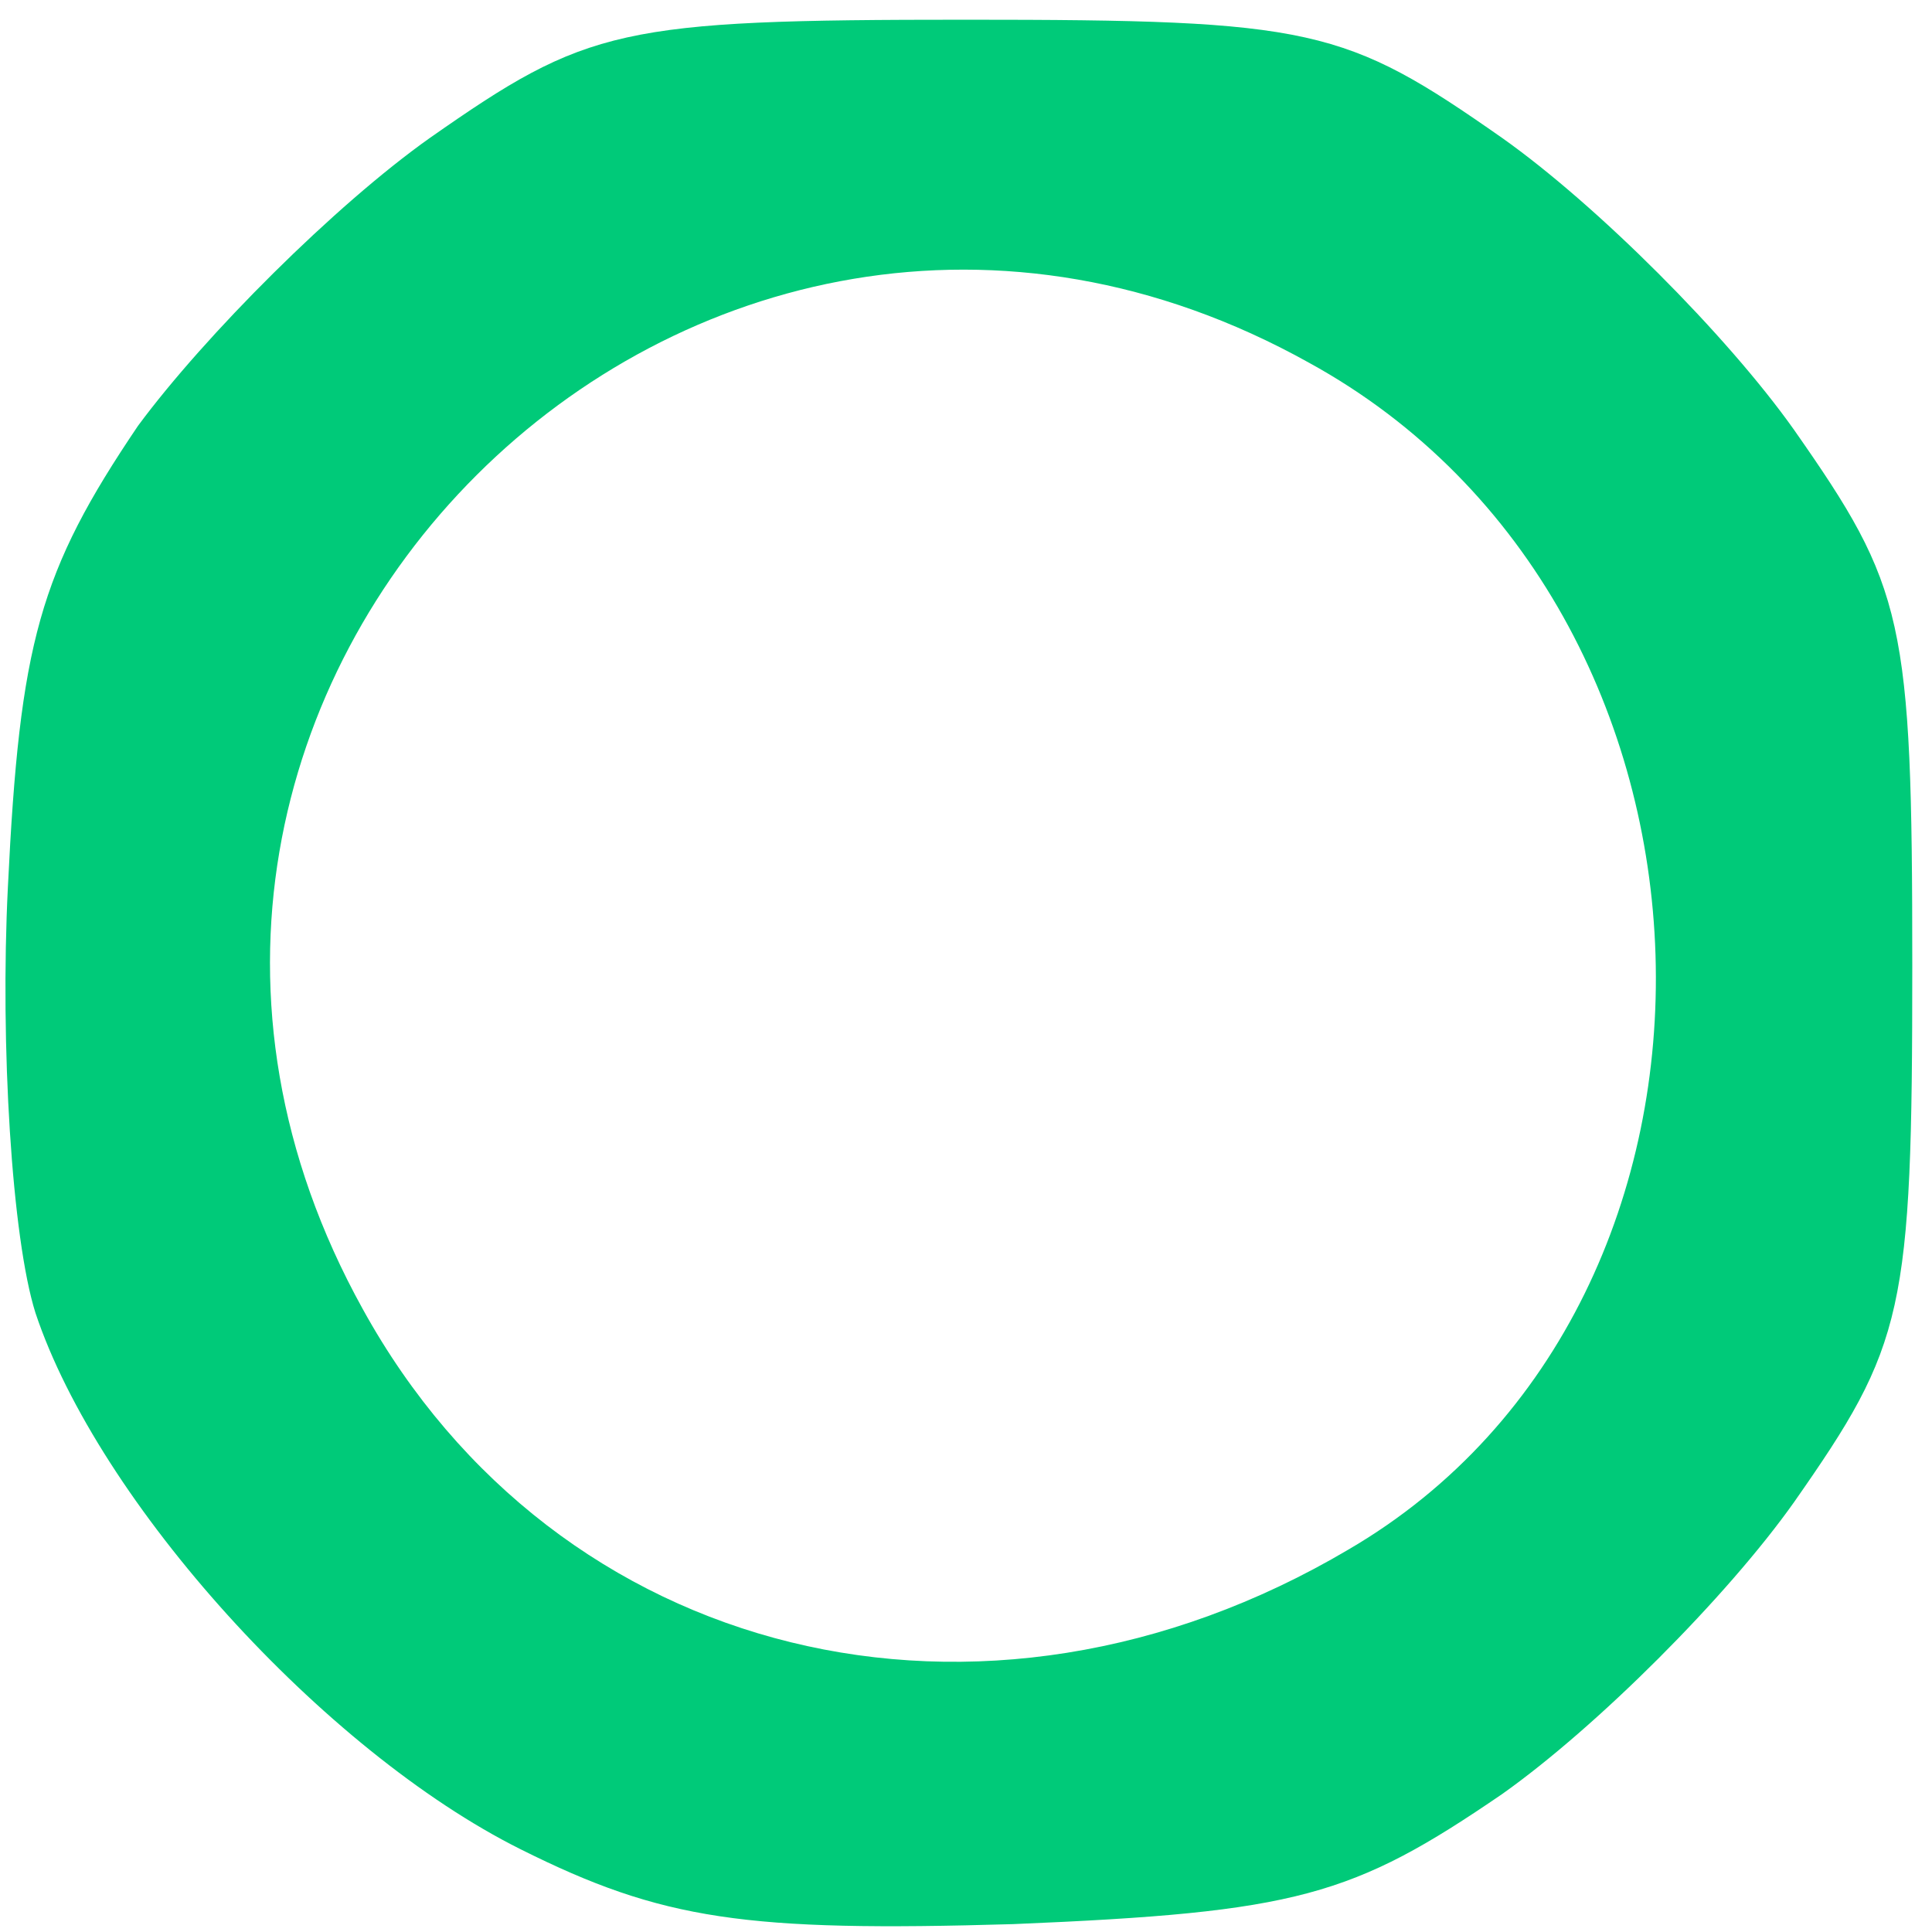
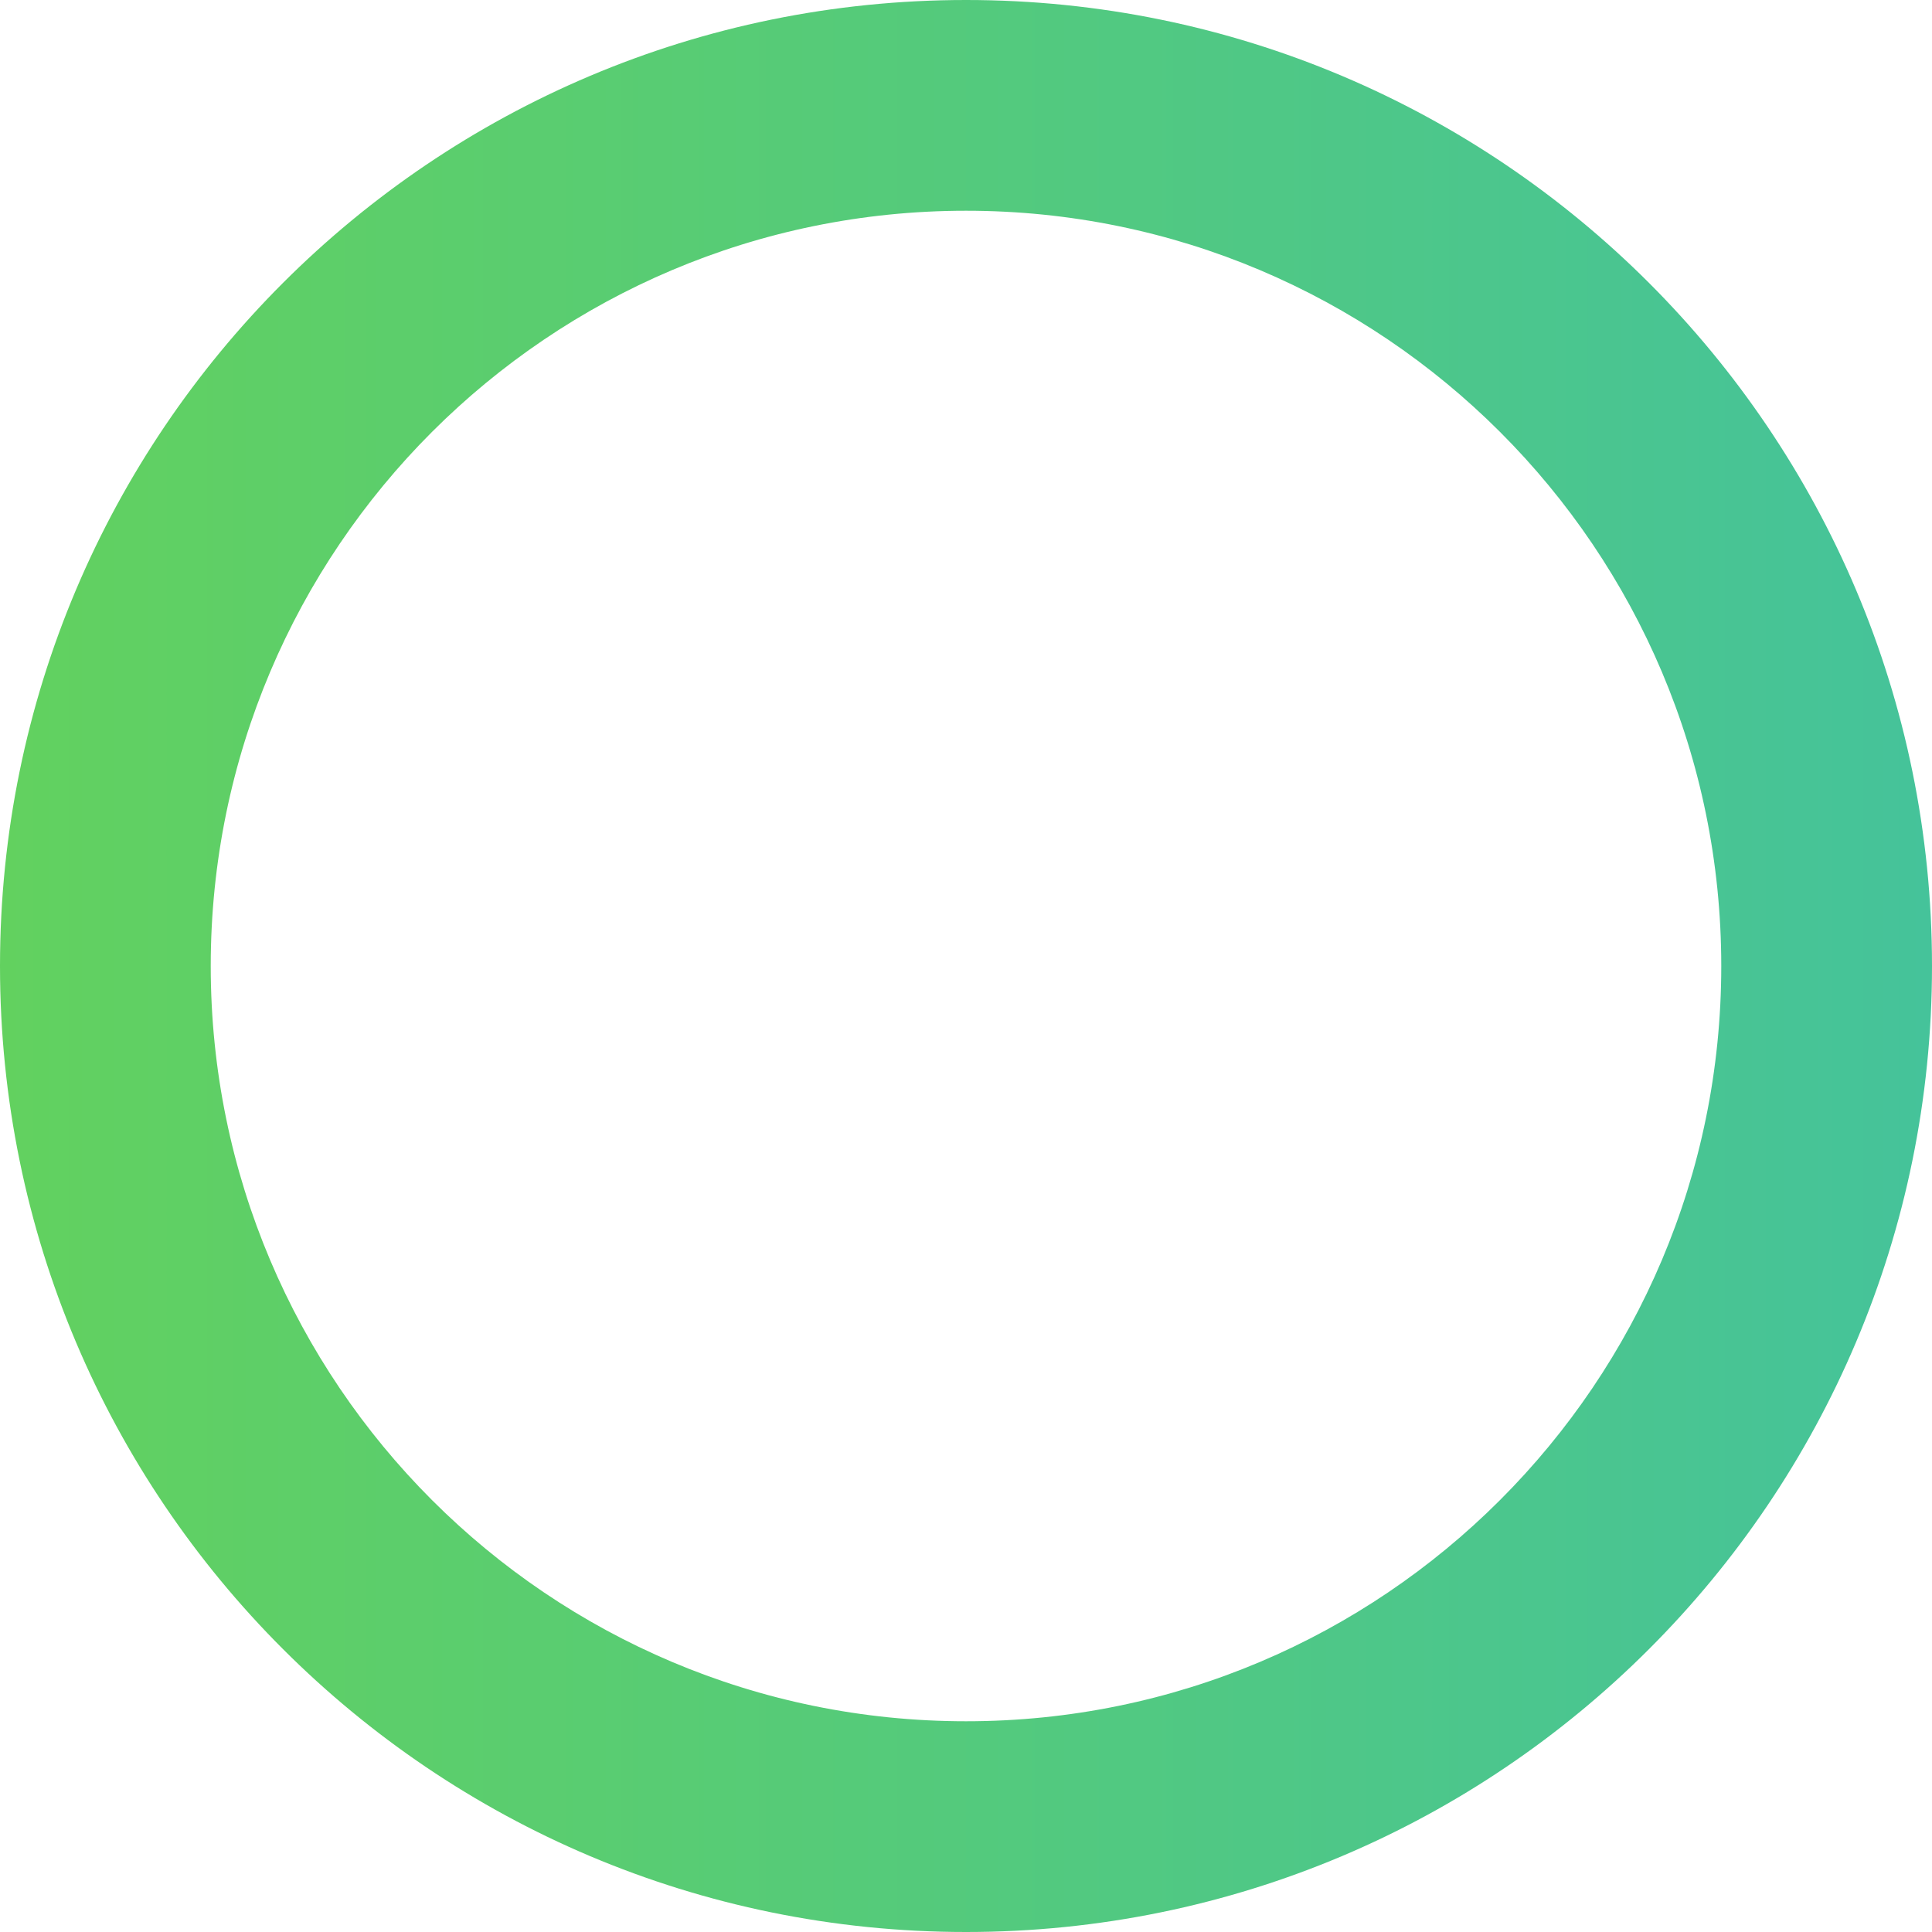
- <svg xmlns="http://www.w3.org/2000/svg" version="1.0" width="49px" height="49px" viewBox="0 0 490 490" preserveAspectRatio="xMidYMid meet">
-   <g id="layer101" fill="#00ca79" stroke="none">
-     <path d="M132 469 c-50 -25 -107 -88 -123 -136 -6 -19 -9 -68 -7 -108 3 -62 8 -80 33 -117 17 -23 50 -56 74 -73 40 -28 48 -30 136 -30 88 0 96 2 136 30 24 17 57 50 74 74 28 40 30 48 30 136 0 88 -2 96 -30 136 -17 24 -50 57 -74 74 -38 26 -52 30 -124 33 -68 2 -89 -1 -125 -19z m210 -76 c108 -63 103 -239 -10 -301 -156 -87 -327 83 -240 240 49 89 157 116 250 61z" />
+ <svg xmlns="http://www.w3.org/2000/svg" xml:space="preserve" width="235.714mm" height="235.714mm" version="1.1" style="shape-rendering:geometricPrecision; text-rendering:geometricPrecision; image-rendering:optimizeQuality; fill-rule:evenodd; clip-rule:evenodd" viewBox="0 0 23571 23571">
+   <defs>
+     <style type="text/css">
+    
+     .fil0 {fill:url(#id0);fill-rule:nonzero}
+    
+   </style>
+     <linearGradient id="id0" gradientUnits="userSpaceOnUse" x1="23571.4" y1="11785.7" x2="-0" y2="11785.7">
+       <stop offset="0" style="stop-opacity:1; stop-color:#45C39A" />
+       <stop offset="1" style="stop-opacity:1; stop-color:#62D15F" />
+     </linearGradient>
+   </defs>
+   <g id="Слой_x0020_1">
+     <path class="fil0" d="M21000 11786c0,-2545 -1031,-4849 -2699,-6516 -1667,-1667 -3971,-2699 -6515,-2699 -2545,0 -4848,1032 -6516,2699 -1667,1667 -2699,3971 -2699,6516 0,2544 1032,4848 2699,6515 1668,1668 3971,2699 6516,2699 2544,0 4848,-1031 6515,-2699 1668,-1667 2699,-3971 2699,-6515zm-881 -8334c2133,2133 3452,5079 3452,8334 0,3254 -1319,6201 -3452,8333 -2132,2133 -5079,3452 -8333,3452 -3255,0 -6201,-1319 -8334,-3452 -2133,-2132 -3452,-5079 -3452,-8333 0,-3255 1319,-6201 3452,-8334 2133,-2133 5079,-3452 8334,-3452 3254,0 6201,1319 8333,3452z" />
  </g>
</svg>
